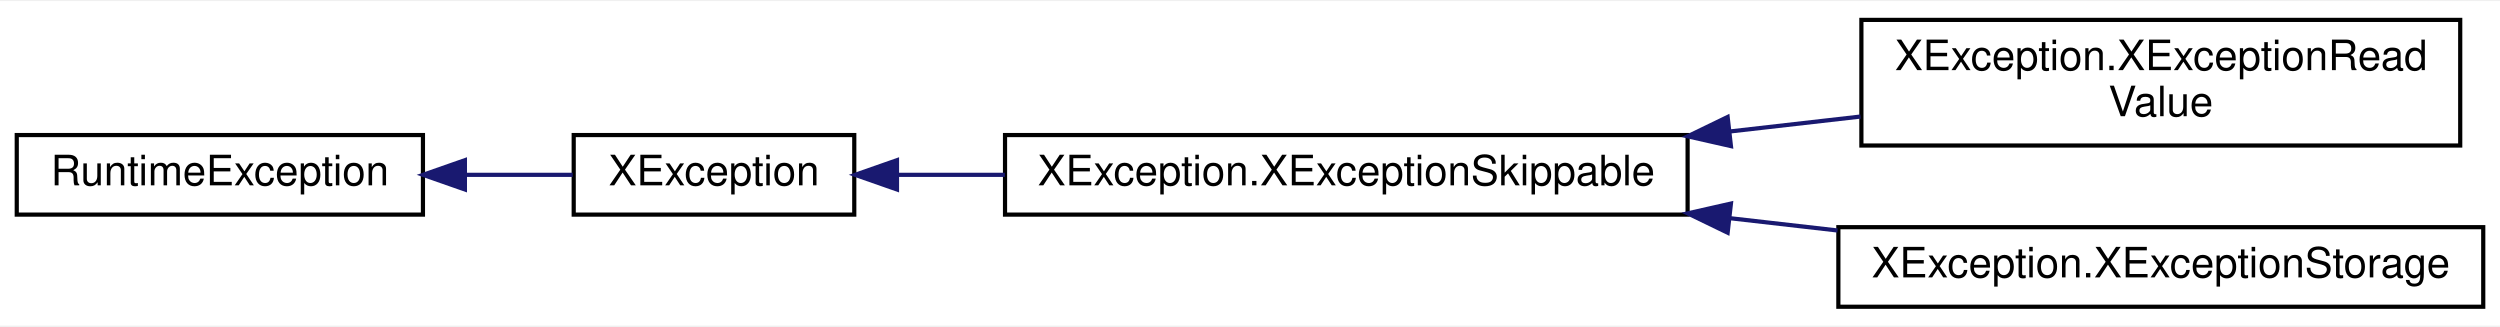
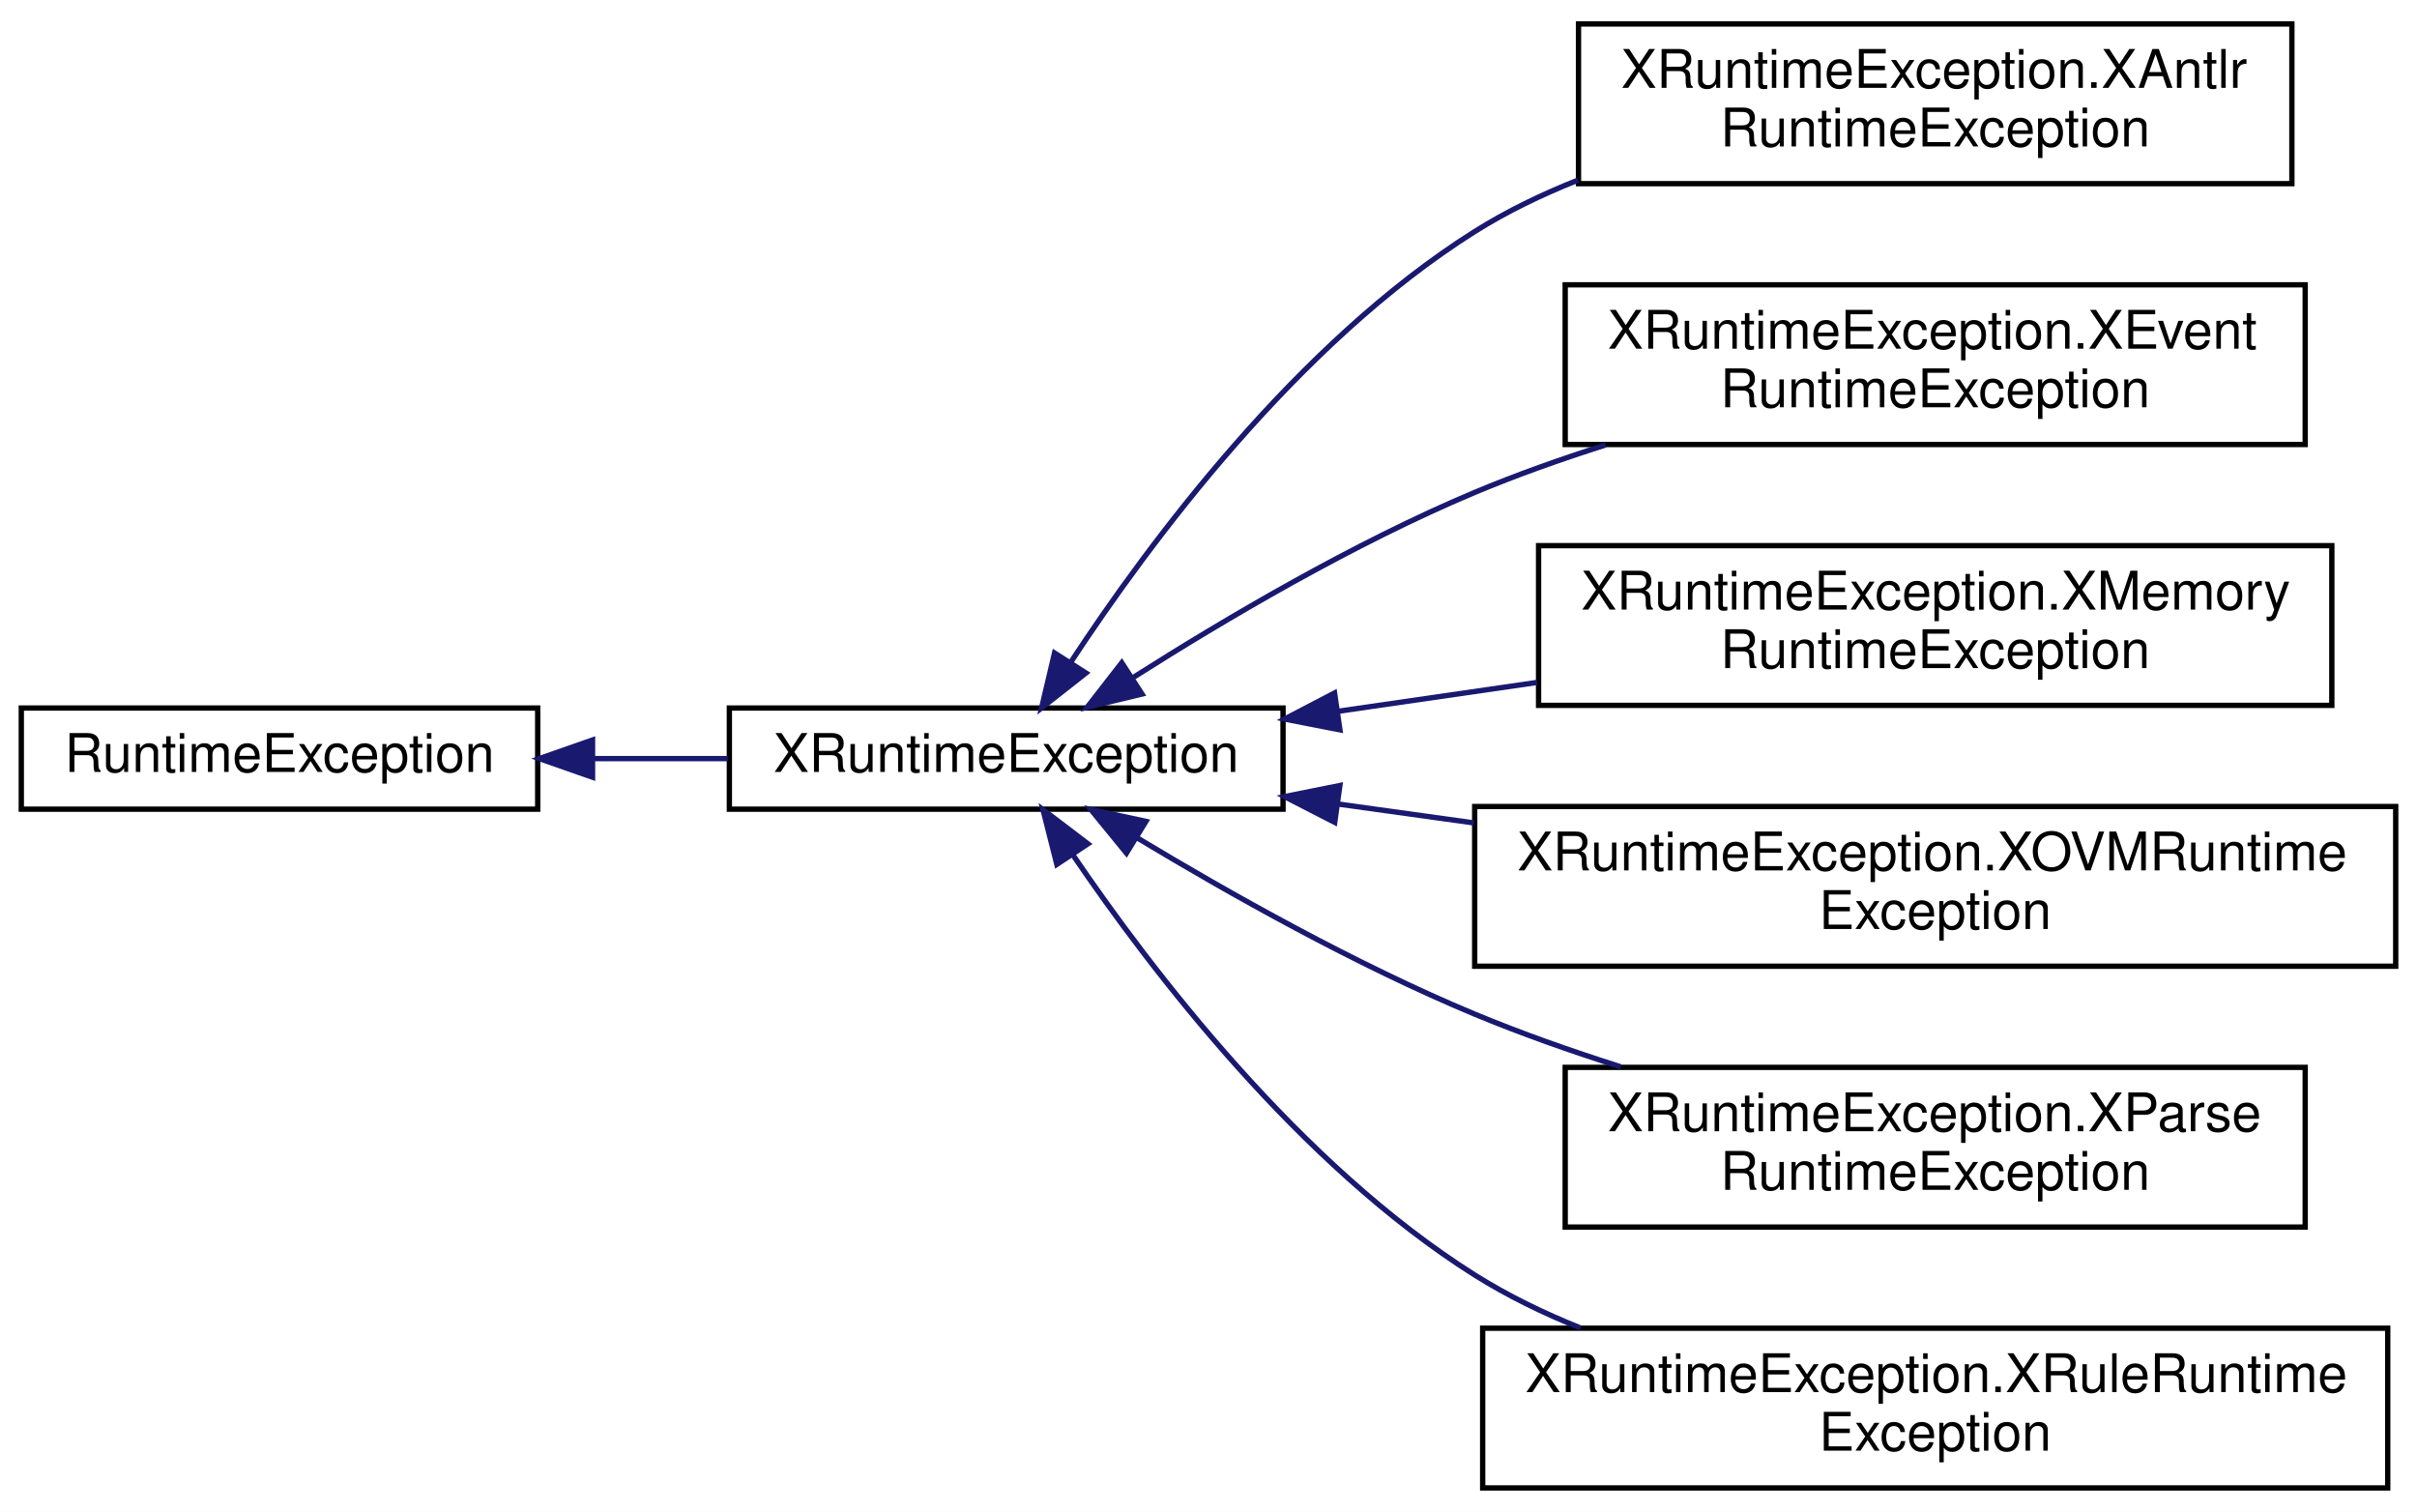
- <svg xmlns="http://www.w3.org/2000/svg" xmlns:xlink="http://www.w3.org/1999/xlink" width="597pt" height="78pt" viewBox="0.00 0.00 597.00 77.50">
-   <g id="graph0" class="graph" transform="scale(1 1) rotate(0) translate(4 73.5)">
-     <polygon fill="white" stroke="transparent" points="-4,4 -4,-73.5 593,-73.5 593,4 -4,4" />
+ <svg xmlns="http://www.w3.org/2000/svg" xmlns:xlink="http://www.w3.org/1999/xlink" width="454pt" height="284pt" viewBox="0.00 0.00 454.00 284.00">
+   <g id="graph0" class="graph" transform="scale(1 1) rotate(0) translate(4 280)">
+     <polygon fill="white" stroke="transparent" points="-4,4 -4,-280 450,-280 450,4 -4,4" />
    <g id="node1" class="node">
      <g id="a_node1">
        <a xlink:href="class_runtime_exception.html" target="_top" xlink:title=" ">
-           <polygon fill="white" stroke="black" points="0,-22.5 0,-41.5 97,-41.5 97,-22.5 0,-22.5" />
-           <text text-anchor="middle" x="48.5" y="-29.5" font-family="Helvetica,sans-Serif" font-size="10.00">RuntimeException</text>
+           <polygon fill="white" stroke="black" points="0,-128 0,-147 97,-147 97,-128 0,-128" />
+           <text text-anchor="middle" x="48.5" y="-135" font-family="Helvetica,sans-Serif" font-size="10.00">RuntimeException</text>
        </a>
      </g>
    </g>
    <g id="node2" class="node">
      <g id="a_node2">
-         <a xlink:href="classmachine_1_1_x_exception.html" target="_top" xlink:title="実行系に関する実行時エラーのクラス">
-           <polygon fill="white" stroke="black" points="133,-22.5 133,-41.5 200,-41.5 200,-22.5 133,-22.5" />
-           <text text-anchor="middle" x="166.5" y="-29.5" font-family="Helvetica,sans-Serif" font-size="10.00">XException</text>
+         <a xlink:href="classmachine_1_1_x_runtime_exception.html" target="_top" xlink:title="実行系に関する実行時エラーのクラス">
+           <polygon fill="white" stroke="black" points="133,-128 133,-147 237,-147 237,-128 133,-128" />
+           <text text-anchor="middle" x="185" y="-135" font-family="Helvetica,sans-Serif" font-size="10.00">XRuntimeException</text>
        </a>
      </g>
    </g>
    <g id="edge1" class="edge">
-       <path fill="none" stroke="midnightblue" d="M107.25,-32C116.01,-32 124.79,-32 132.76,-32" />
-       <polygon fill="midnightblue" stroke="midnightblue" points="107.02,-28.5 97.02,-32 107.02,-35.5 107.02,-28.5" />
+       <path fill="none" stroke="midnightblue" d="M107.42,-137.5C115.83,-137.5 124.44,-137.5 132.71,-137.5" />
+       <polygon fill="midnightblue" stroke="midnightblue" points="107.3,-134 97.3,-137.5 107.3,-141 107.3,-134" />
    </g>
    <g id="node3" class="node">
      <g id="a_node3">
-         <a xlink:href="classmachine_1_1_x_exception_1_1_x_exception_skippable.html" target="_top" xlink:title="スキップ可能例外であり、そのサブクエリのみをスキップすれば良い．">
-           <polygon fill="white" stroke="black" points="236,-22.5 236,-41.5 399,-41.5 399,-22.5 236,-22.5" />
-           <text text-anchor="middle" x="317.5" y="-29.5" font-family="Helvetica,sans-Serif" font-size="10.00">XException.XExceptionSkippable</text>
+         <a xlink:href="classmachine_1_1_x_runtime_exception_1_1_x_antlr_runtime_exception.html" target="_top" xlink:title="クエリの前処理関係の自前のRuntimeException.">
+           <polygon fill="white" stroke="black" points="292.5,-245.5 292.5,-275.5 426.5,-275.5 426.5,-245.5 292.5,-245.5" />
+           <text text-anchor="start" x="300.5" y="-263.5" font-family="Helvetica,sans-Serif" font-size="10.00">XRuntimeException.XAntlr</text>
+           <text text-anchor="middle" x="359.5" y="-252.5" font-family="Helvetica,sans-Serif" font-size="10.00">RuntimeException</text>
        </a>
      </g>
    </g>
    <g id="edge2" class="edge">
-       <path fill="none" stroke="midnightblue" d="M210.42,-32C218.49,-32 227.17,-32 235.96,-32" />
-       <polygon fill="midnightblue" stroke="midnightblue" points="210.2,-28.5 200.2,-32 210.2,-35.5 210.2,-28.5" />
+       <path fill="none" stroke="midnightblue" d="M197.1,-155.56C211.75,-177.89 239.62,-215.49 273,-236.5 279,-240.28 285.61,-243.47 292.41,-246.17" />
+       <polygon fill="midnightblue" stroke="midnightblue" points="199.98,-153.58 191.65,-147.03 194.08,-157.34 199.98,-153.58" />
    </g>
    <g id="node4" class="node">
      <g id="a_node4">
-         <a xlink:href="classmachine_1_1_x_exception_1_1_x_exception_read_value.html" target="_top" xlink:title="値取得時の例外。スキップ可能例外。">
-           <polygon fill="white" stroke="black" points="440.5,-39 440.5,-69 583.5,-69 583.5,-39 440.5,-39" />
-           <text text-anchor="start" x="448.5" y="-57" font-family="Helvetica,sans-Serif" font-size="10.00">XException.XExceptionRead</text>
-           <text text-anchor="middle" x="512" y="-46" font-family="Helvetica,sans-Serif" font-size="10.00">Value</text>
+         <a xlink:href="classmachine_1_1_x_runtime_exception_1_1_x_event_runtime_exception.html" target="_top" xlink:title="Event処理関係の自前のRuntimeException.">
+           <polygon fill="white" stroke="black" points="290,-196.5 290,-226.5 429,-226.5 429,-196.5 290,-196.5" />
+           <text text-anchor="start" x="298" y="-214.5" font-family="Helvetica,sans-Serif" font-size="10.00">XRuntimeException.XEvent</text>
+           <text text-anchor="middle" x="359.5" y="-203.5" font-family="Helvetica,sans-Serif" font-size="10.00">RuntimeException</text>
        </a>
      </g>
    </g>
    <g id="edge3" class="edge">
-       <path fill="none" stroke="midnightblue" d="M409.04,-42.35C419.53,-43.55 430.12,-44.76 440.29,-45.92" />
-       <polygon fill="midnightblue" stroke="midnightblue" points="409.35,-38.86 399.02,-41.2 408.56,-45.82 409.35,-38.86" />
+       <path fill="none" stroke="midnightblue" d="M208.91,-152.77C226,-163.63 250.23,-177.94 273,-187.5 280.82,-190.78 289.22,-193.76 297.6,-196.42" />
+       <polygon fill="midnightblue" stroke="midnightblue" points="210.51,-149.63 200.21,-147.15 206.71,-155.51 210.51,-149.63" />
    </g>
    <g id="node5" class="node">
      <g id="a_node5">
-         <a xlink:href="classmachine_1_1_x_exception_1_1_x_exception_storage.html" target="_top" xlink:title="記憶領域関係の例外。スキップ可能例外。">
-           <polygon fill="white" stroke="black" points="435,-0.5 435,-19.5 589,-19.5 589,-0.5 435,-0.5" />
-           <text text-anchor="middle" x="512" y="-7.5" font-family="Helvetica,sans-Serif" font-size="10.00">XException.XExceptionStorage</text>
+         <a xlink:href="classmachine_1_1_x_runtime_exception_1_1_x_memory_runtime_exception.html" target="_top" xlink:title="メモリ関係の自前のRuntimeException.">
+           <polygon fill="white" stroke="black" points="285,-147.5 285,-177.5 434,-177.5 434,-147.5 285,-147.5" />
+           <text text-anchor="start" x="293" y="-165.5" font-family="Helvetica,sans-Serif" font-size="10.00">XRuntimeException.XMemory</text>
+           <text text-anchor="middle" x="359.5" y="-154.5" font-family="Helvetica,sans-Serif" font-size="10.00">RuntimeException</text>
        </a>
      </g>
    </g>
    <g id="edge4" class="edge">
-       <path fill="none" stroke="midnightblue" d="M409.08,-21.65C417.69,-20.66 426.35,-19.67 434.8,-18.71" />
-       <polygon fill="midnightblue" stroke="midnightblue" points="408.56,-18.18 399.02,-22.8 409.35,-25.14 408.56,-18.18" />
+       <path fill="none" stroke="midnightblue" d="M247.28,-146.38C259.41,-148.14 272.25,-150 284.74,-151.81" />
+       <polygon fill="midnightblue" stroke="midnightblue" points="247.69,-142.9 237.29,-144.93 246.68,-149.83 247.69,-142.9" />
+     </g>
+     <g id="node6" class="node">
+       <g id="a_node6">
+         <a xlink:href="classmachine_1_1_x_runtime_exception_1_1_x_o_v_m_runtime_exception.html" target="_top" xlink:title="OVM関係の自前のRuntimeException.">
+           <polygon fill="white" stroke="black" points="273,-98.5 273,-128.5 446,-128.5 446,-98.5 273,-98.5" />
+           <text text-anchor="start" x="281" y="-116.5" font-family="Helvetica,sans-Serif" font-size="10.00">XRuntimeException.XOVMRuntime</text>
+           <text text-anchor="middle" x="359.5" y="-105.5" font-family="Helvetica,sans-Serif" font-size="10.00">Exception</text>
+         </a>
+       </g>
+     </g>
+     <g id="edge5" class="edge">
+       <path fill="none" stroke="midnightblue" d="M247.24,-128.98C255.55,-127.82 264.2,-126.62 272.84,-125.42" />
+       <polygon fill="midnightblue" stroke="midnightblue" points="246.71,-125.52 237.29,-130.36 247.68,-132.45 246.71,-125.52" />
+     </g>
+     <g id="node7" class="node">
+       <g id="a_node7">
+         <a xlink:href="classmachine_1_1_x_runtime_exception_1_1_x_parse_runtime_exception.html" target="_top" xlink:title="クエリの前処理関係の自前のRuntimeException.">
+           <polygon fill="white" stroke="black" points="290,-49.5 290,-79.5 429,-79.5 429,-49.5 290,-49.5" />
+           <text text-anchor="start" x="298" y="-67.5" font-family="Helvetica,sans-Serif" font-size="10.00">XRuntimeException.XParse</text>
+           <text text-anchor="middle" x="359.5" y="-56.5" font-family="Helvetica,sans-Serif" font-size="10.00">RuntimeException</text>
+         </a>
+       </g>
+     </g>
+     <g id="edge6" class="edge">
+       <path fill="none" stroke="midnightblue" d="M209.64,-122.59C226.75,-112.28 250.69,-98.78 273,-89.5 281.71,-85.88 291.12,-82.56 300.41,-79.61" />
+       <polygon fill="midnightblue" stroke="midnightblue" points="207.59,-119.74 200.89,-127.95 211.25,-125.71 207.59,-119.74" />
+     </g>
+     <g id="node8" class="node">
+       <g id="a_node8">
+         <a xlink:href="classmachine_1_1_x_runtime_exception_1_1_x_rule_runtime_exception.html" target="_top" xlink:title="Rule関係の自前のRuntimeException.">
+           <polygon fill="white" stroke="black" points="274.5,-0.5 274.5,-30.5 444.5,-30.5 444.5,-0.5 274.5,-0.5" />
+           <text text-anchor="start" x="282.5" y="-18.5" font-family="Helvetica,sans-Serif" font-size="10.00">XRuntimeException.XRuleRuntime</text>
+           <text text-anchor="middle" x="359.5" y="-7.5" font-family="Helvetica,sans-Serif" font-size="10.00">Exception</text>
+         </a>
+       </g>
+     </g>
+     <g id="edge7" class="edge">
+       <path fill="none" stroke="midnightblue" d="M197.45,-119.53C212.28,-97.68 240.17,-61.18 273,-40.5 279.15,-36.63 285.92,-33.33 292.89,-30.54" />
+       <polygon fill="midnightblue" stroke="midnightblue" points="194.51,-117.63 191.91,-127.91 200.35,-121.49 194.51,-117.63" />
    </g>
  </g>
</svg>
